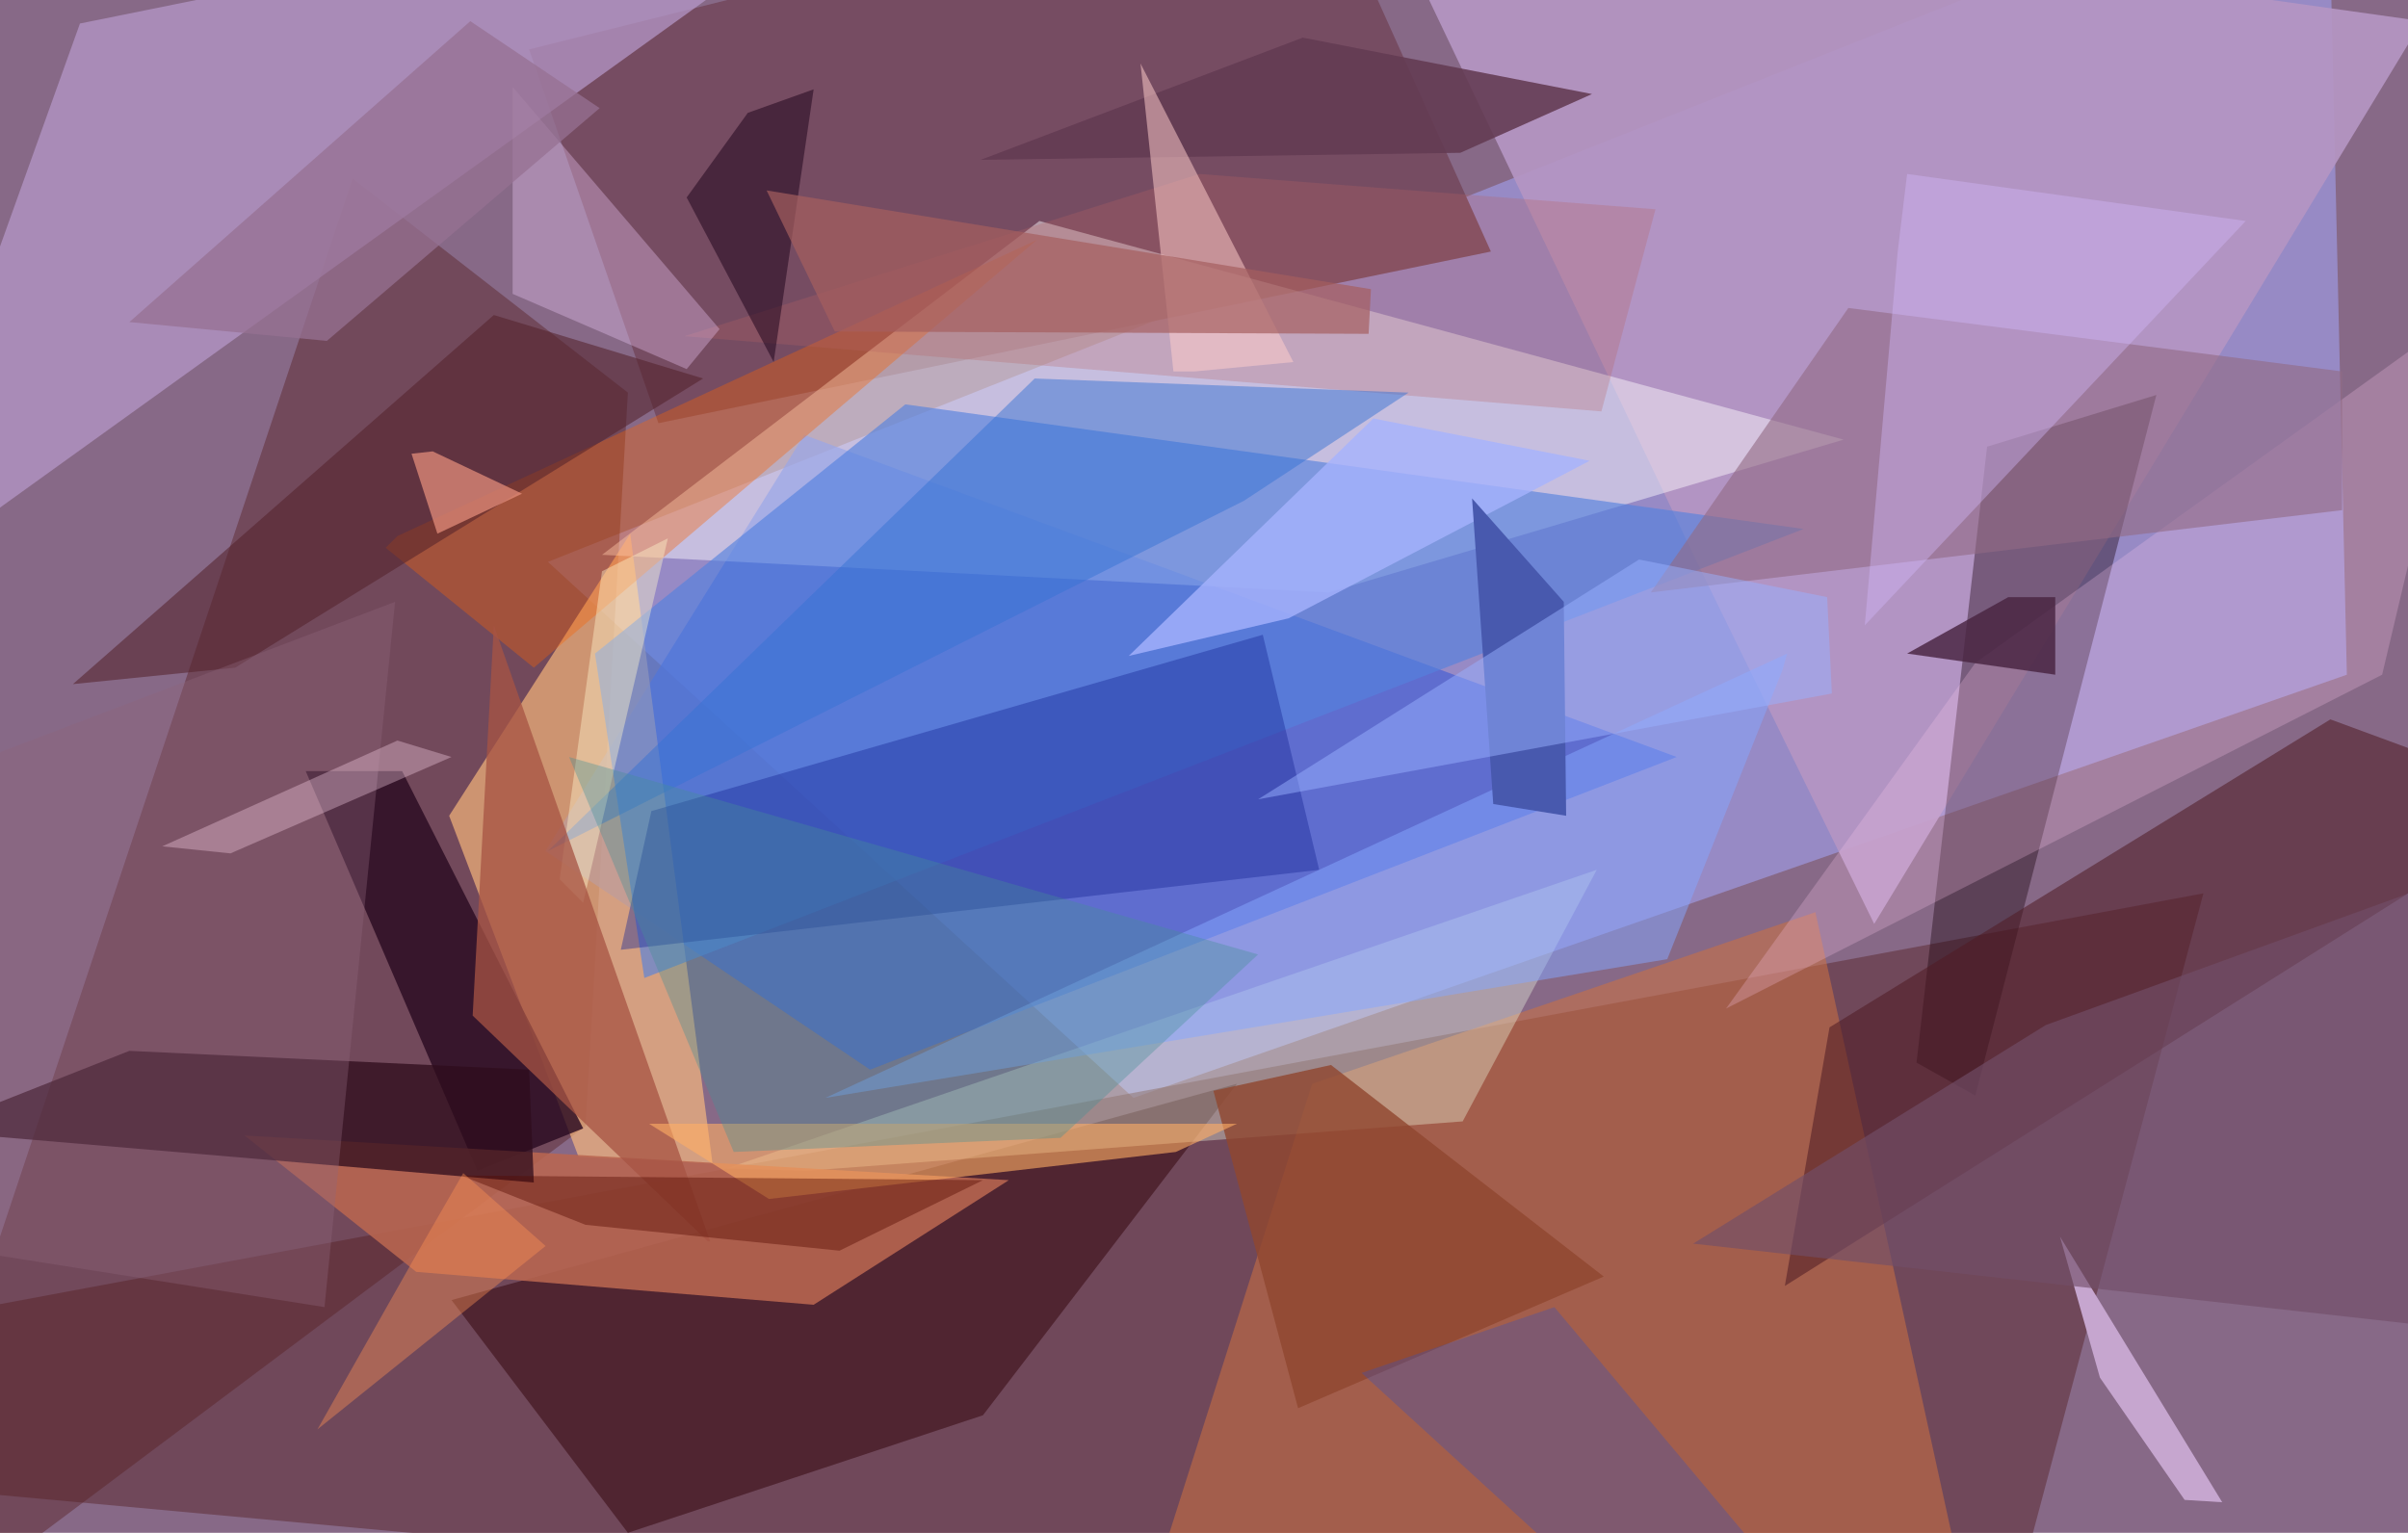
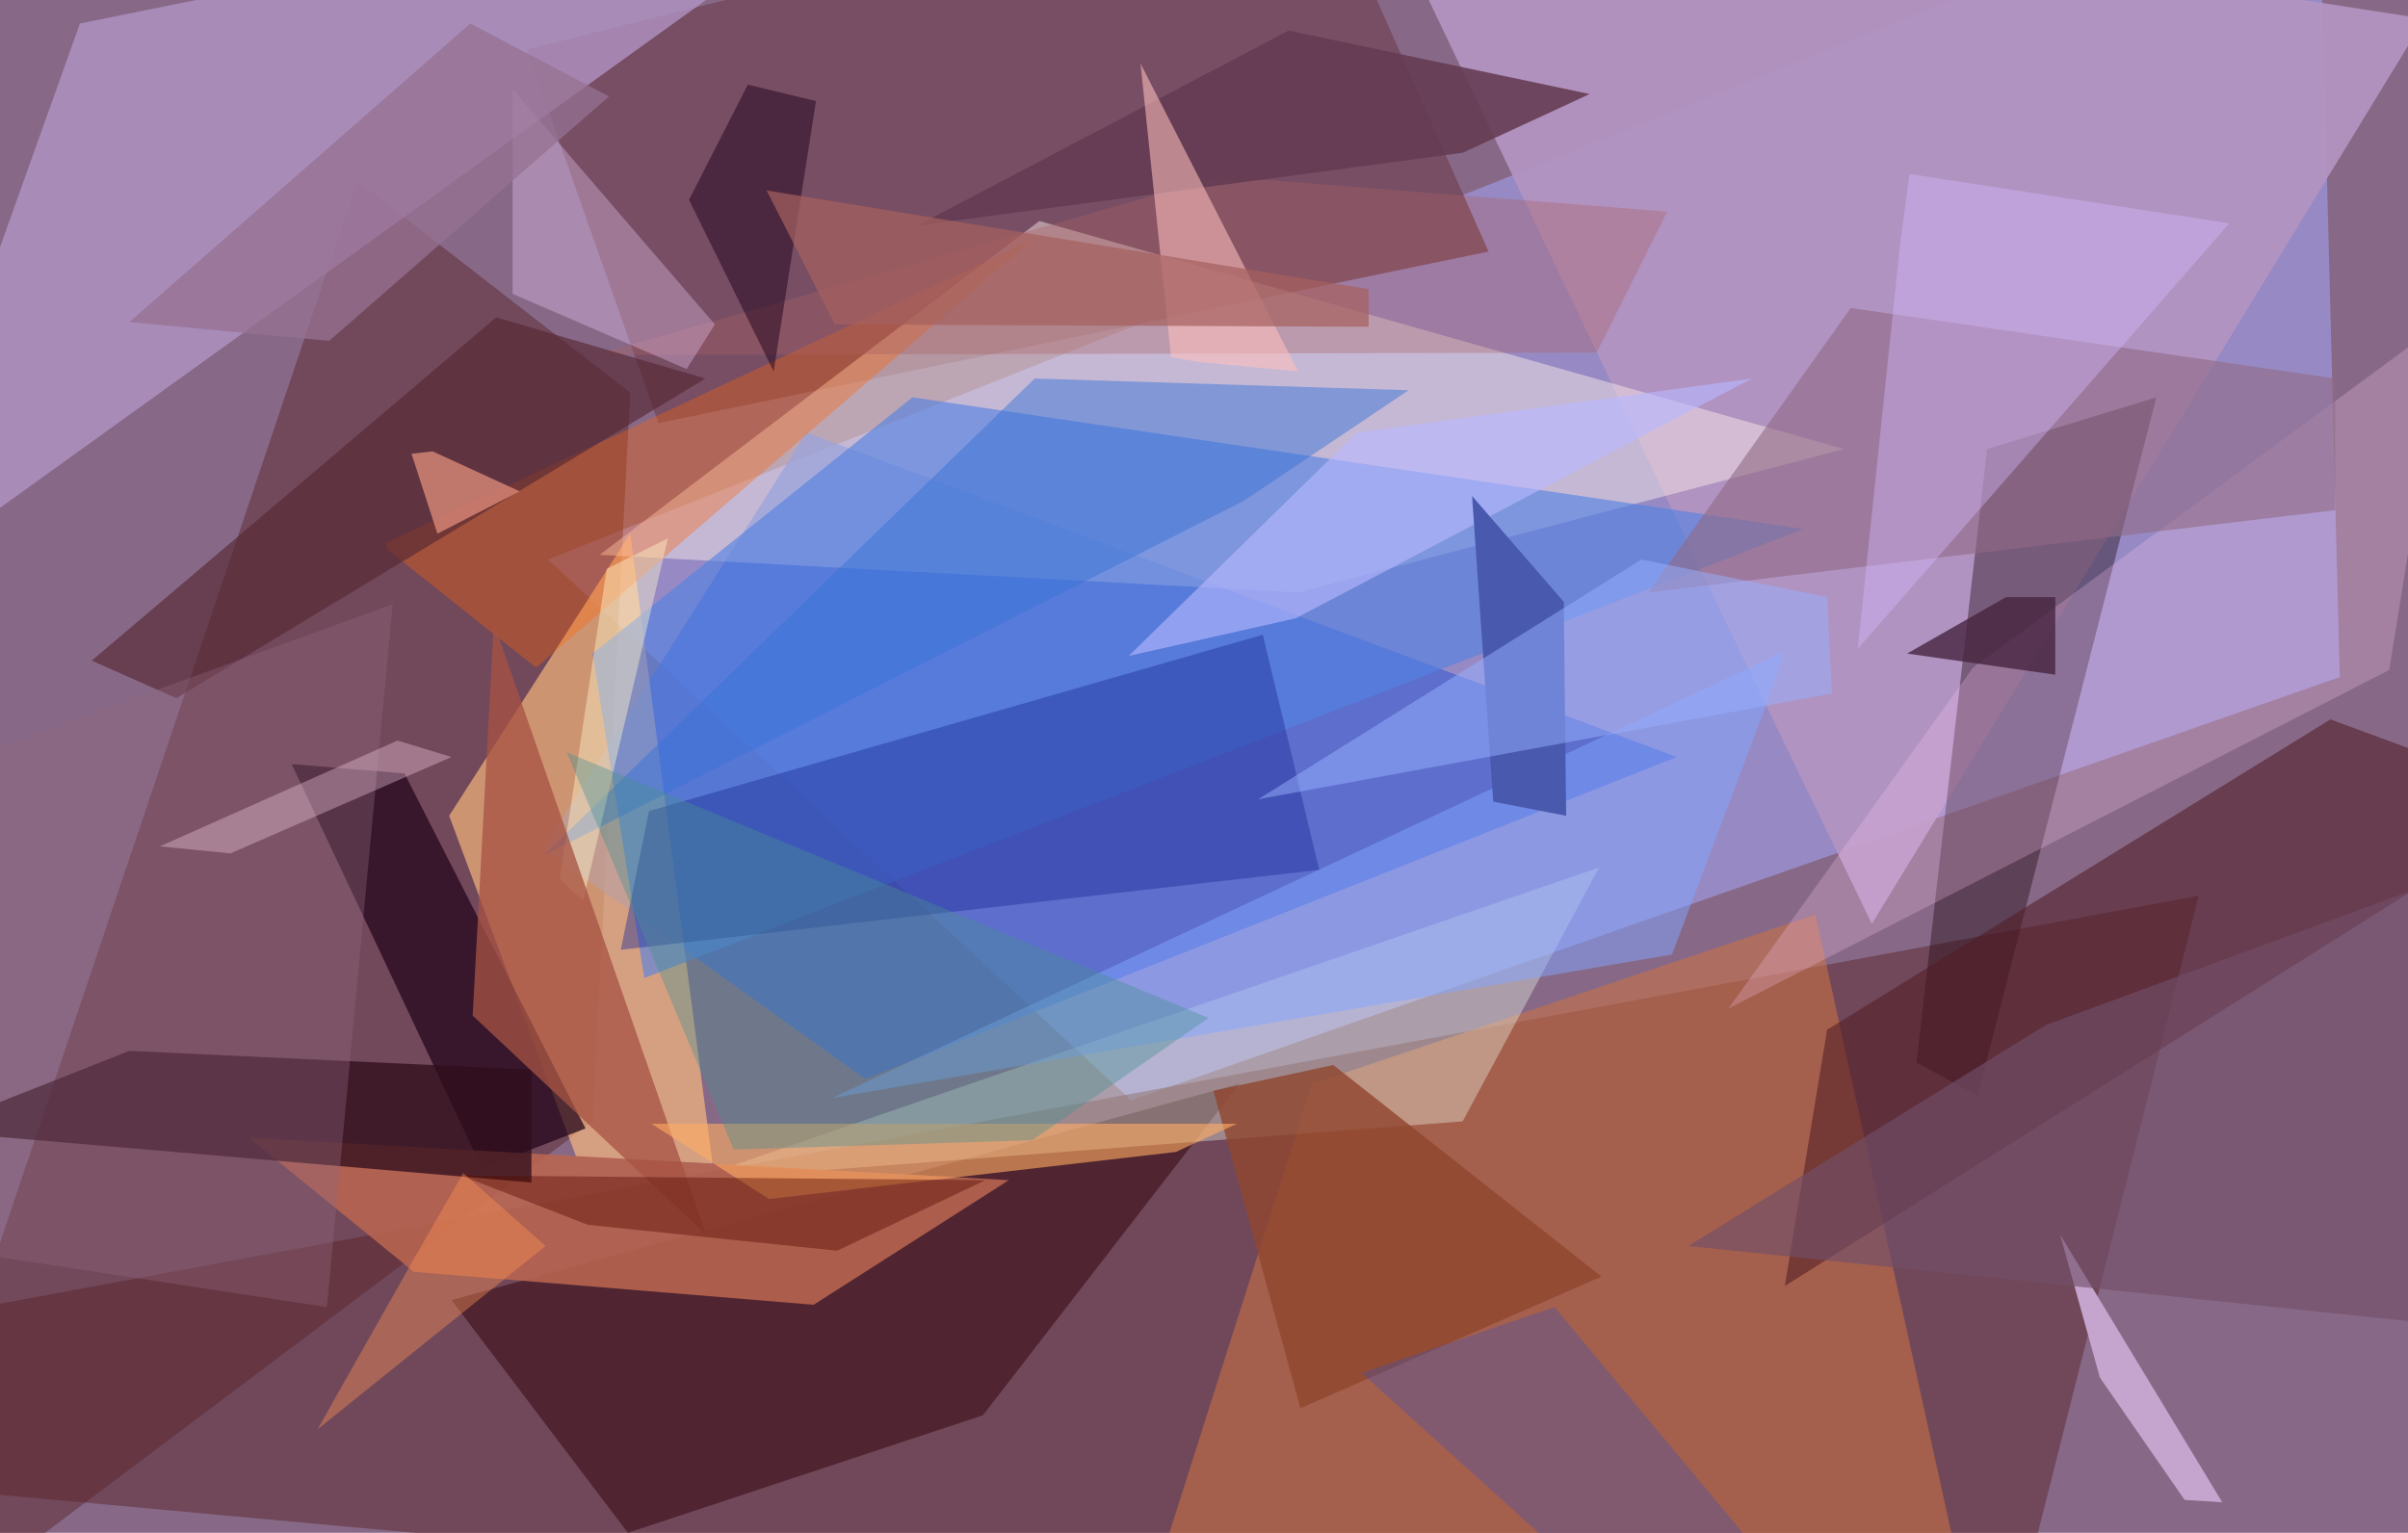
<svg xmlns="http://www.w3.org/2000/svg" width="1024" height="652" viewBox="0 0 256 163">
  <rect width="256" height="163" fill="#876987" />
-   <polygon points="249.5,71.75 120.5,116.75 58.25,59.75 247.5,-15.5" fill="#a6a8fb" fill-opacity="0.533" />
-   <polygon points="-8,158.25 -9.75,140.5 234.25,95 212,178.5" fill="#603039" fill-opacity="0.569" />
-   <polygon points="-15.5,178 62.25,119.75 66.75,41.75 37.5,19" fill="#572224" fill-opacity="0.439" />
-   <polygon points="178.25,80.5 92.5,113.75 58,90.5 85.5,46.25" fill="#4760d4" fill-opacity="0.698" />
-   <polygon points="139.5,-15.5 56.25,5.25 70,45 158.5,26.75" fill="#764c62" />
-   <polygon points="145.5,-13.5 181,61 199.25,98.25 257.5,2.25" fill="#b495c2" fill-opacity="0.925" />
-   <polygon points="8.5,2.5 96.25,-15.25 -11.5,62.25 -11.75,59" fill="#b597c9" fill-opacity="0.733" />
-   <polygon points="131.5,115.25 104.5,150.5 66.75,163 48,138.25" fill="#502531" />
-   <polygon points="75.75,123.75 67,56.75 47.75,86.75 61.5,123" fill="#ffbd7e" fill-opacity="0.643" />
-   <polygon points="193,97 139.5,115.25 122.5,168.75 210.25,175.75" fill="#cb7042" fill-opacity="0.557" />
-   <polygon points="211.25,47.5 203.75,113 210,116.5 229.25,42" fill="#19000c" fill-opacity="0.384" />
-   <polygon points="110.5,23.5 64,59 141.25,63 196,46.75" fill="#fffcff" fill-opacity="0.451" />
-   <polygon points="85.75,124.5 77.25,124.25 169.75,92.5 155.5,119.25" fill="#f0ffe7" fill-opacity="0.349" />
-   <polygon points="32.5,82 50.75,124.5 62,120 42.75,82" fill="#2a0c21" fill-opacity="0.816" />
-   <polygon points="189.75,136.75 271.5,85.25 247.75,76.5 194.5,109.25" fill="#4f1b24" fill-opacity="0.557" />
-   <polygon points="191.75,56.25 68.5,104 63.25,69.5 96.25,43" fill="#5481de" fill-opacity="0.635" />
-   <polygon points="26,120.75 107.25,125.5 86.5,138.75 44.25,135.25" fill="#b96650" fill-opacity="0.875" />
-   <polygon points="56.75,71 41,58.25 42.25,57 110.25,25.5" fill="#f86307" fill-opacity="0.365" />
-   <polygon points="183.5,107.25 253.25,71.75 262.5,32.75 210,70.5" fill="#ffc9f0" fill-opacity="0.239" />
-   <polygon points="140.25,92.5 134.25,67.5 69.25,86.25 66,101" fill="#172594" fill-opacity="0.404" />
-   <polygon points="249,54.25 249,39.5 196.5,32.75 175.5,63" fill="#916b85" fill-opacity="0.612" />
-   <polygon points="176,22.25 170.25,43.75 72.75,35.75 127.5,18.5" fill="#b76262" fill-opacity="0.275" />
-   <polygon points="129,116 138,149.75 170.5,135.75 141.5,113.25" fill="#90472f" fill-opacity="0.808" />
-   <polygon points="223.25,146.5 232.25,159.5 236.25,159.75 219,131.5" fill="#c6a6cf" />
-   <polygon points="189.5,71.25 190,69.5 87.75,116.75 177.25,102" fill="#85a7ff" fill-opacity="0.506" />
-   <polygon points="76.5,35 73,39.25 54.5,31.25 54.5,9.25" fill="#f5d0ff" fill-opacity="0.325" />
-   <polygon points="56.75,125.75 56.25,113.75 13.75,111.75 -7.75,120.25" fill="#2f0c1c" fill-opacity="0.757" />
-   <polygon points="86.5,9.5 79.5,12 73,21 82.25,38.5" fill="#1f021a" fill-opacity="0.514" />
-   <polygon points="58.25,90.5 132.25,53.25 149.75,41.75 110,40.25" fill="#3571d4" fill-opacity="0.478" />
-   <polygon points="180,132.25 265,141.75 271.25,89.5 217.5,109" fill="#724f69" fill-opacity="0.643" />
-   <polygon points="7.75,72.75 25,71 74.75,40.25 52.5,33.5" fill="#53232c" fill-opacity="0.565" />
-   <polygon points="71,57.25 62,96 59.5,93.5 64,60.75" fill="#fff5cd" fill-opacity="0.416" />
-   <polygon points="137,65.75 169,49 146,44.5 120,69.75" fill="#a6b2fe" fill-opacity="0.796" />
-   <polygon points="42,64 34.5,139 -9.75,132 -14.5,85.5" fill="#8f667c" fill-opacity="0.361" />
-   <polygon points="52.5,66.5 75.5,132 75.25,132 50.25,108" fill="#a75344" fill-opacity="0.757" />
-   <polygon points="165.25,139 198,178 165.25,164.75 144.75,146" fill="#3950b6" fill-opacity="0.329" />
-   <polygon points="138.5,4 104.25,17 155.25,16.25 169.25,10" fill="#633b53" fill-opacity="0.886" />
-   <polygon points="198.25,66.5 201.75,26.75 202.75,18.5 238.75,23.5" fill="#d2b7f9" fill-opacity="0.412" />
-   <polygon points="81.75,127.5 69,119.5 131.5,119.5 125,122.5" fill="#ffad64" fill-opacity="0.6" />
-   <polygon points="218.5,71.75 202.75,69.5 213.5,63.5 218.5,63.5" fill="#492542" fill-opacity="0.827" />
-   <polygon points="112.75,121 133.75,101.5 60.5,80.5 78,122.5" fill="#439195" fill-opacity="0.357" />
-   <polygon points="121.25,6.75 124.75,39.5 127,39.5 137.5,38.5" fill="#ffcdca" fill-opacity="0.518" />
-   <polygon points="88.75,35.25 81.5,20.25 145.75,30.75 145.5,35.5" fill="#a65f5e" fill-opacity="0.69" />
-   <polygon points="158.75,85.5 166.5,86.75 166.25,64 156.5,53" fill="#4859ae" />
-   <polygon points="194.75,73.75 133.75,85 174.25,59.5 194.25,63.5" fill="#98b0ff" fill-opacity="0.494" />
-   <polygon points="50,2.25 63.75,11.5 34.75,36.25 13.75,34.25" fill="#967192" fill-opacity="0.745" />
-   <polygon points="55.5,52.5 46.5,56.75 43.75,48.25 46,48" fill="#e28d79" fill-opacity="0.741" />
-   <polygon points="62.25,130.25 89.25,133 104.5,125.5 49,125" fill="#540a00" fill-opacity="0.416" />
+   <polygon points="248.75,72 120.25,117 58.25,59.5 246.5,-15.5" fill="#a6a8f9" fill-opacity="0.533" />
+   <polygon points="-7.75,158.25 -10,140.5 233.75,95.25 212.75,178.5" fill="#5e2e35" fill-opacity="0.541" />
+   <polygon points="-15.5,178.25 63,119.25 67,41.75 38,19.25" fill="#582326" fill-opacity="0.455" />
+   <polygon points="178.25,80.5 92,114.75 57.75,90.25 85.75,46" fill="#4964d0" fill-opacity="0.733" />
+   <polygon points="139.5,-15.5 56,5.25 70,45 158.25,26.75" fill="#774e64" />
+   <polygon points="144.5,-15.5 181,61 199,98.25 257.75,2" fill="#b495c2" fill-opacity="0.922" />
+   <polygon points="8.5,2.5 96.25,-15.25 -12.5,63 -11.5,58.5" fill="#b395c6" fill-opacity="0.765" />
+   <polygon points="131.75,115.25 104.5,150.5 66.75,163 48,138.25" fill="#471c26" fill-opacity="0.788" />
+   <polygon points="75.75,123.75 67,56.75 47.75,86.75 61.25,123" fill="#ffbe7f" fill-opacity="0.647" />
+   <polygon points="193,97.25 139.5,115.25 122.5,168.75 210.25,175.75" fill="#cb7042" fill-opacity="0.561" />
+   <polygon points="211.25,47.75 203.75,113 210.25,116.5 229.25,42.25" fill="#19000a" fill-opacity="0.38" />
+   <polygon points="110.5,23.5 63.75,59 138,63 196,47.75" fill="#fff2ec" fill-opacity="0.447" />
+   <polygon points="86.75,124.5 77.75,124 170,92.25 155.5,119.25" fill="#f0ffeb" fill-opacity="0.349" />
+   <polygon points="31,81.25 51.25,124.25 62.25,120 43,82.25" fill="#22051b" fill-opacity="0.722" />
+   <polygon points="189.75,136.75 271.5,85.25 247.75,76.5 194.25,109.5" fill="#501b24" fill-opacity="0.561" />
+   <polygon points="191.75,56.25 68.5,104 63,69.5 97,42.25" fill="#5482e1" fill-opacity="0.631" />
+   <polygon points="26.5,121 107.25,125.5 86.5,138.75 44,135.25" fill="#b96550" fill-opacity="0.882" />
+   <polygon points="57,71 41.25,58.5 41,57.75 109.75,25.5" fill="#ff6503" fill-opacity="0.341" />
+   <polygon points="183.75,107.25 254,71.25 260,34 209.75,71" fill="#ffcaf5" fill-opacity="0.239" />
+   <polygon points="140.25,92.5 134.25,67.5 69,86.25 66,101" fill="#1a2b96" fill-opacity="0.424" />
+   <polygon points="248.25,54.25 248.25,40.25 196.75,32.75 175.25,63" fill="#906a84" fill-opacity="0.604" />
+   <polygon points="177.25,22.5 169.75,37.5 63.25,37.75 129.75,18.75" fill="#ab6265" fill-opacity="0.345" />
+   <polygon points="129,116 138.25,149.75 170.25,135.75 141.75,113.25" fill="#90472f" fill-opacity="0.812" />
+   <polygon points="223.25,146.5 232.25,159.5 236.25,159.75 219,131.25" fill="#c5a5ce" />
+   <polygon points="188.5,73 189.75,69.25 88.5,116.75 177.75,101.5" fill="#82a6ff" fill-opacity="0.502" />
+   <polygon points="76,34.5 73,39.25 54.5,31.25 54.5,9.5" fill="#f3d0ff" fill-opacity="0.325" />
+   <polygon points="56.5,125.75 56.5,113.75 13.75,111.75 -7.75,120.25" fill="#2f0c1b" fill-opacity="0.753" />
+   <polygon points="86.75,10.75 79.5,9 73.25,21.25 82.25,39.5" fill="#22041c" fill-opacity="0.51" />
+   <polygon points="57.75,91 132.25,53.25 149.75,41.5 110,40.25" fill="#3672d6" fill-opacity="0.467" />
+   <polygon points="179.5,132.5 265.75,141.5 271.25,89.25 217.5,109" fill="#724f69" fill-opacity="0.639" />
+   <polygon points="9.75,70.25 18.75,74.25 75,40.25 52.75,33.75" fill="#572832" fill-opacity="0.639" />
+   <polygon points="71,57.25 62,95.75 59.5,93.5 64.5,60.5" fill="#fff6cd" fill-opacity="0.427" />
+   <polygon points="137.75,65.75 186.25,40.25 144.25,46 120,69.75" fill="#b8b8ff" fill-opacity="0.616" />
+   <polygon points="41.75,64.25 34.75,139 -9.5,132.25 -13.25,84.25" fill="#90677d" fill-opacity="0.365" />
+   <polygon points="52.5,66.25 75,131 75,131.25 50.25,108" fill="#a75344" fill-opacity="0.761" />
+   <polygon points="165.25,139 198,178.25 165.5,164.75 144.75,146" fill="#3450bc" fill-opacity="0.314" />
+   <polygon points="137,3.25 97.5,24 155.5,16.25 169,10" fill="#643b52" fill-opacity="0.882" />
+   <polygon points="197.5,69 202,26 203,18.5 237,23.75" fill="#d4b8fa" fill-opacity="0.404" />
+   <polygon points="81.75,127.5 69.25,119.5 131.5,119.5 125,122.5" fill="#ffad64" fill-opacity="0.604" />
+   <polygon points="218.5,71.75 202.75,69.5 213.25,63.5 218.5,63.5" fill="#472440" fill-opacity="0.804" />
+   <polygon points="109.75,121.25 128.5,108.25 60.25,80 78,122.25" fill="#489091" fill-opacity="0.384" />
+   <polygon points="121.25,6.75 124.5,38 127.5,38.5 138,39.5" fill="#ffc0bc" fill-opacity="0.569" />
+   <polygon points="88.75,34.5 81.5,20.25 145.5,30.75 145.5,34.75" fill="#a5605f" fill-opacity="0.71" />
+   <polygon points="158.75,85.25 166.5,86.75 166.25,64 156.5,52.75" fill="#4859ae" />
+   <polygon points="194.75,73.75 133.75,85 174.5,59.5 194.25,63.5" fill="#98afff" fill-opacity="0.502" />
+   <polygon points="50,2.5 64.75,10.25 35,36.25 13.75,34.25" fill="#967192" fill-opacity="0.753" />
+   <polygon points="55.25,52.25 46.5,56.75 43.75,48.25 46,48" fill="#e4907b" fill-opacity="0.729" />
+   <polygon points="62.5,130.25 89,133 104.75,125.5 49,125" fill="#540a00" fill-opacity="0.416" />
  <polygon points="44.5,133 33.75,152 58,132.5 49.25,124.75" fill="#ff9254" fill-opacity="0.396" />
-   <polygon points="48,80.5 24.5,90.75 17.25,90 42.25,78.75" fill="#ffd9ef" fill-opacity="0.333" />
+   <polygon points="48,80.5 24.5,90.75 17,90 42.25,78.75" fill="#ffd9ef" fill-opacity="0.337" />
</svg>
